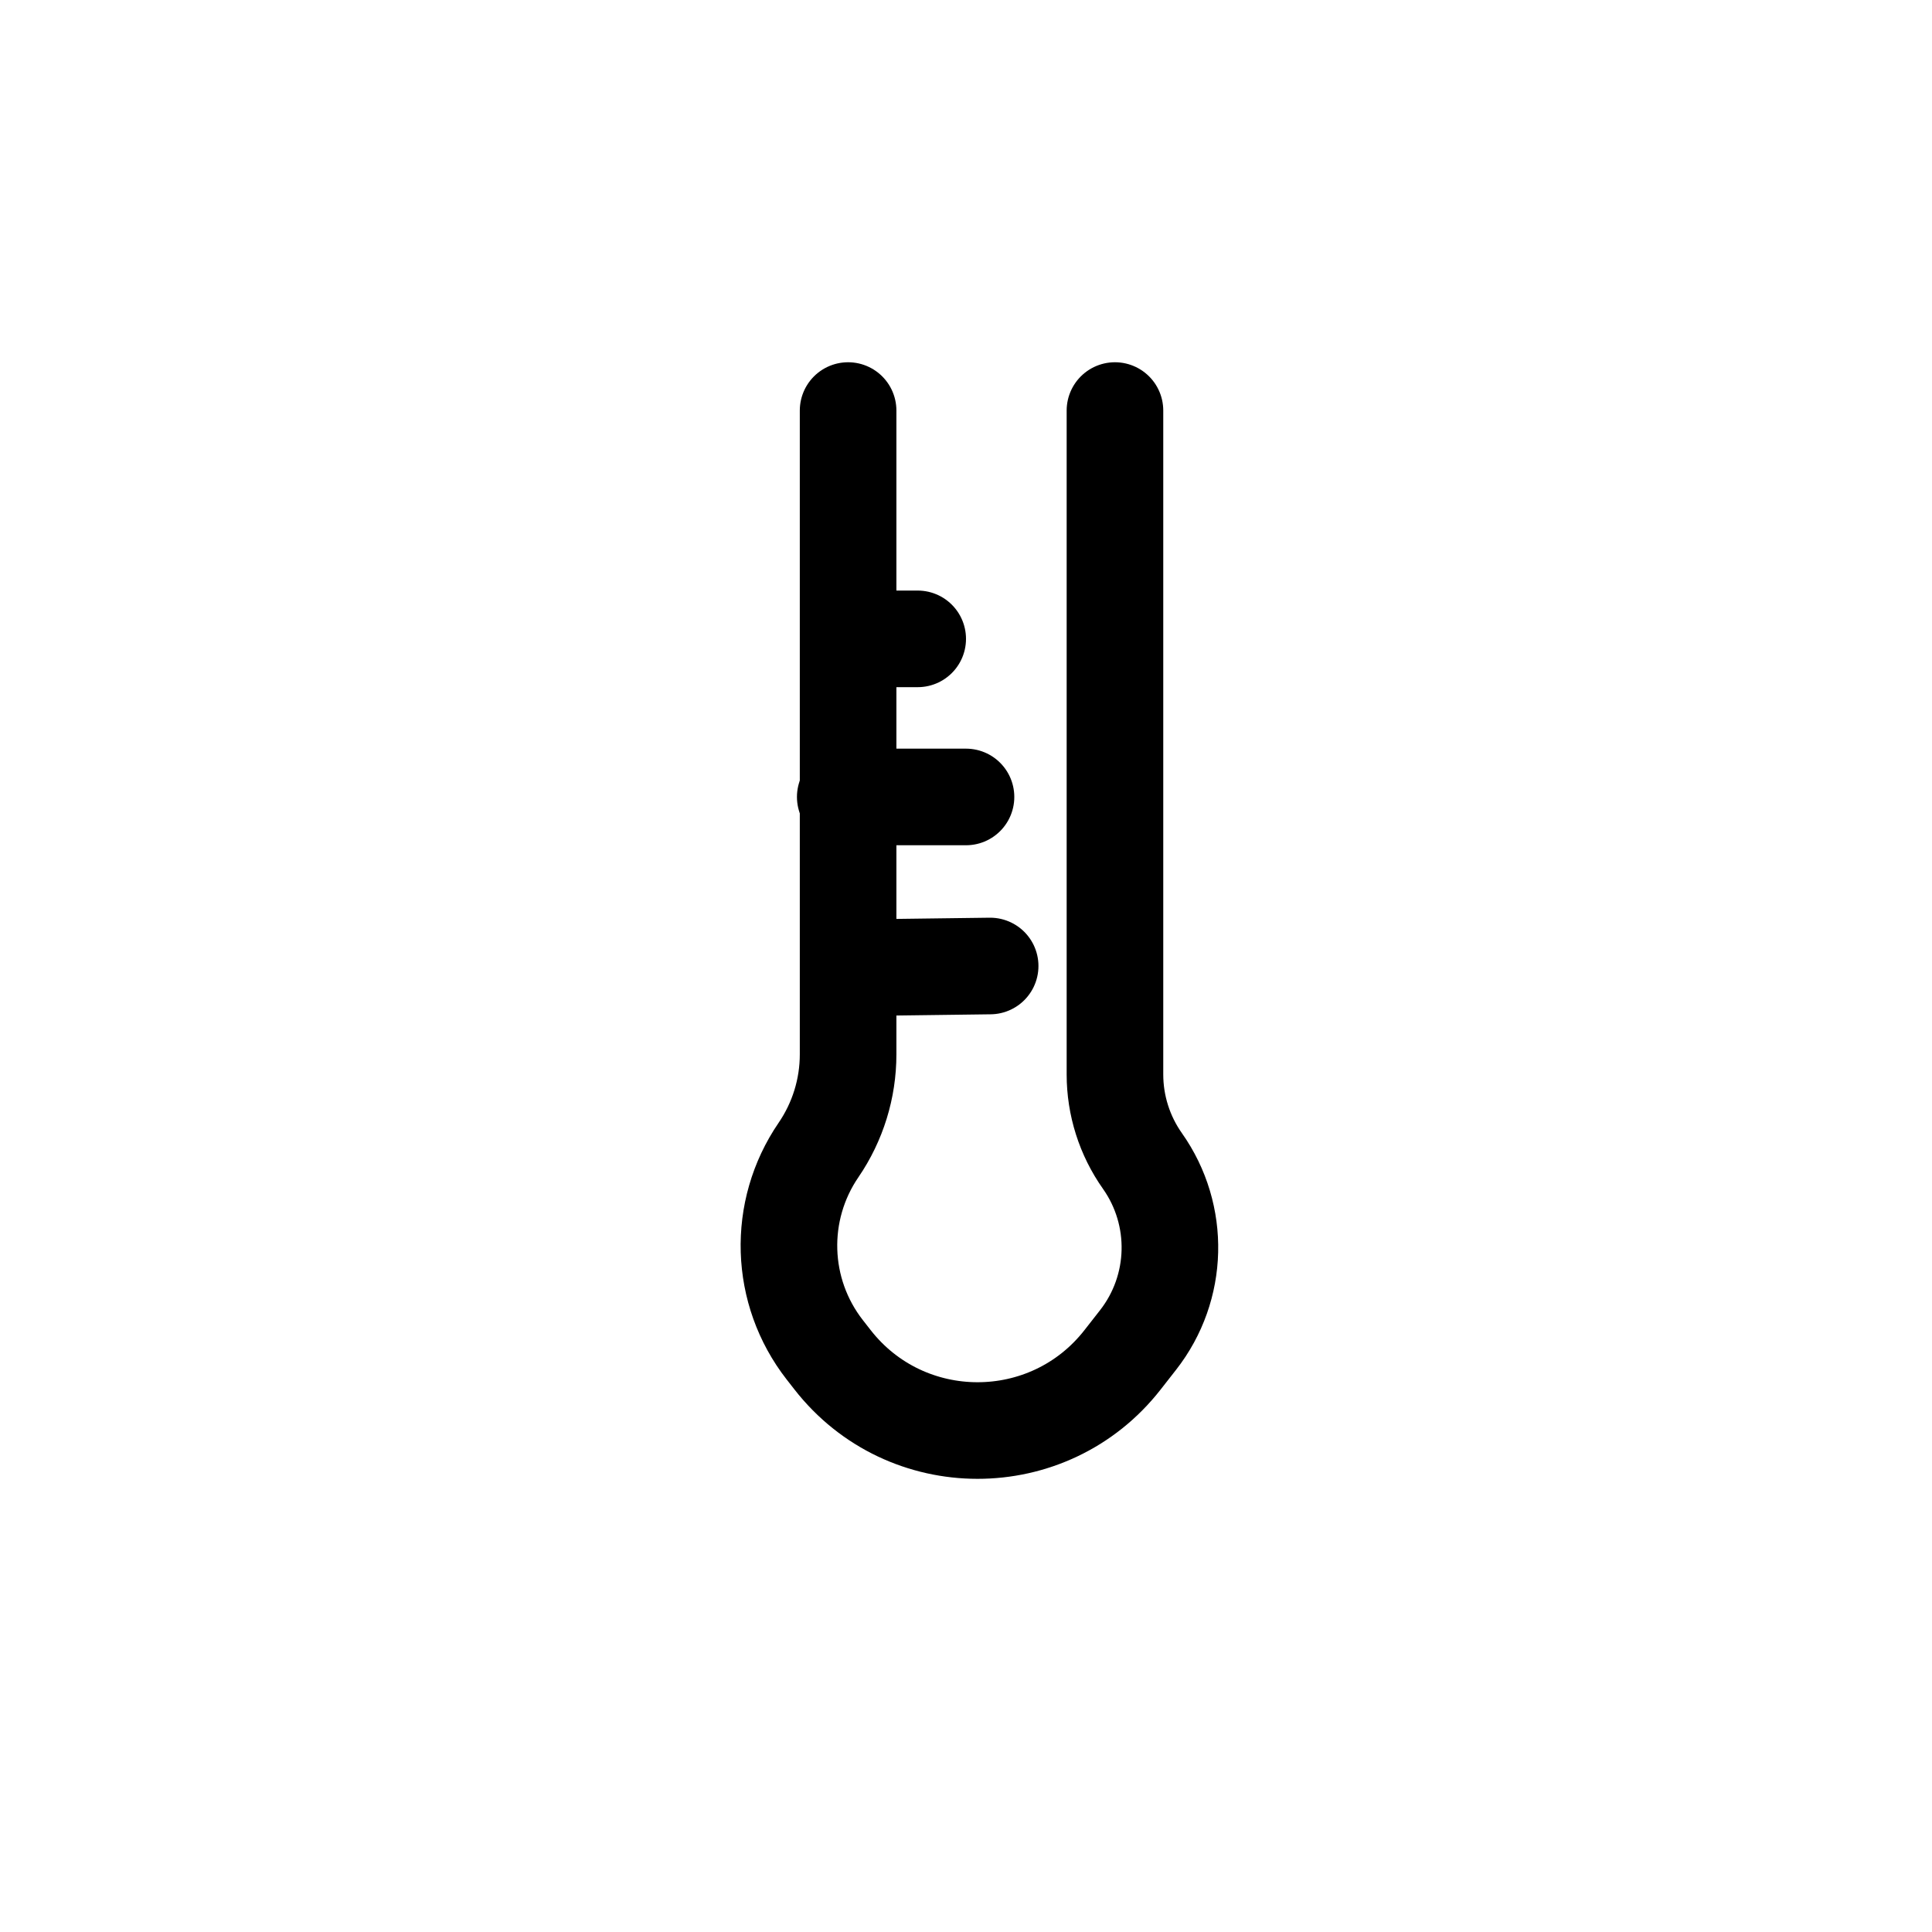
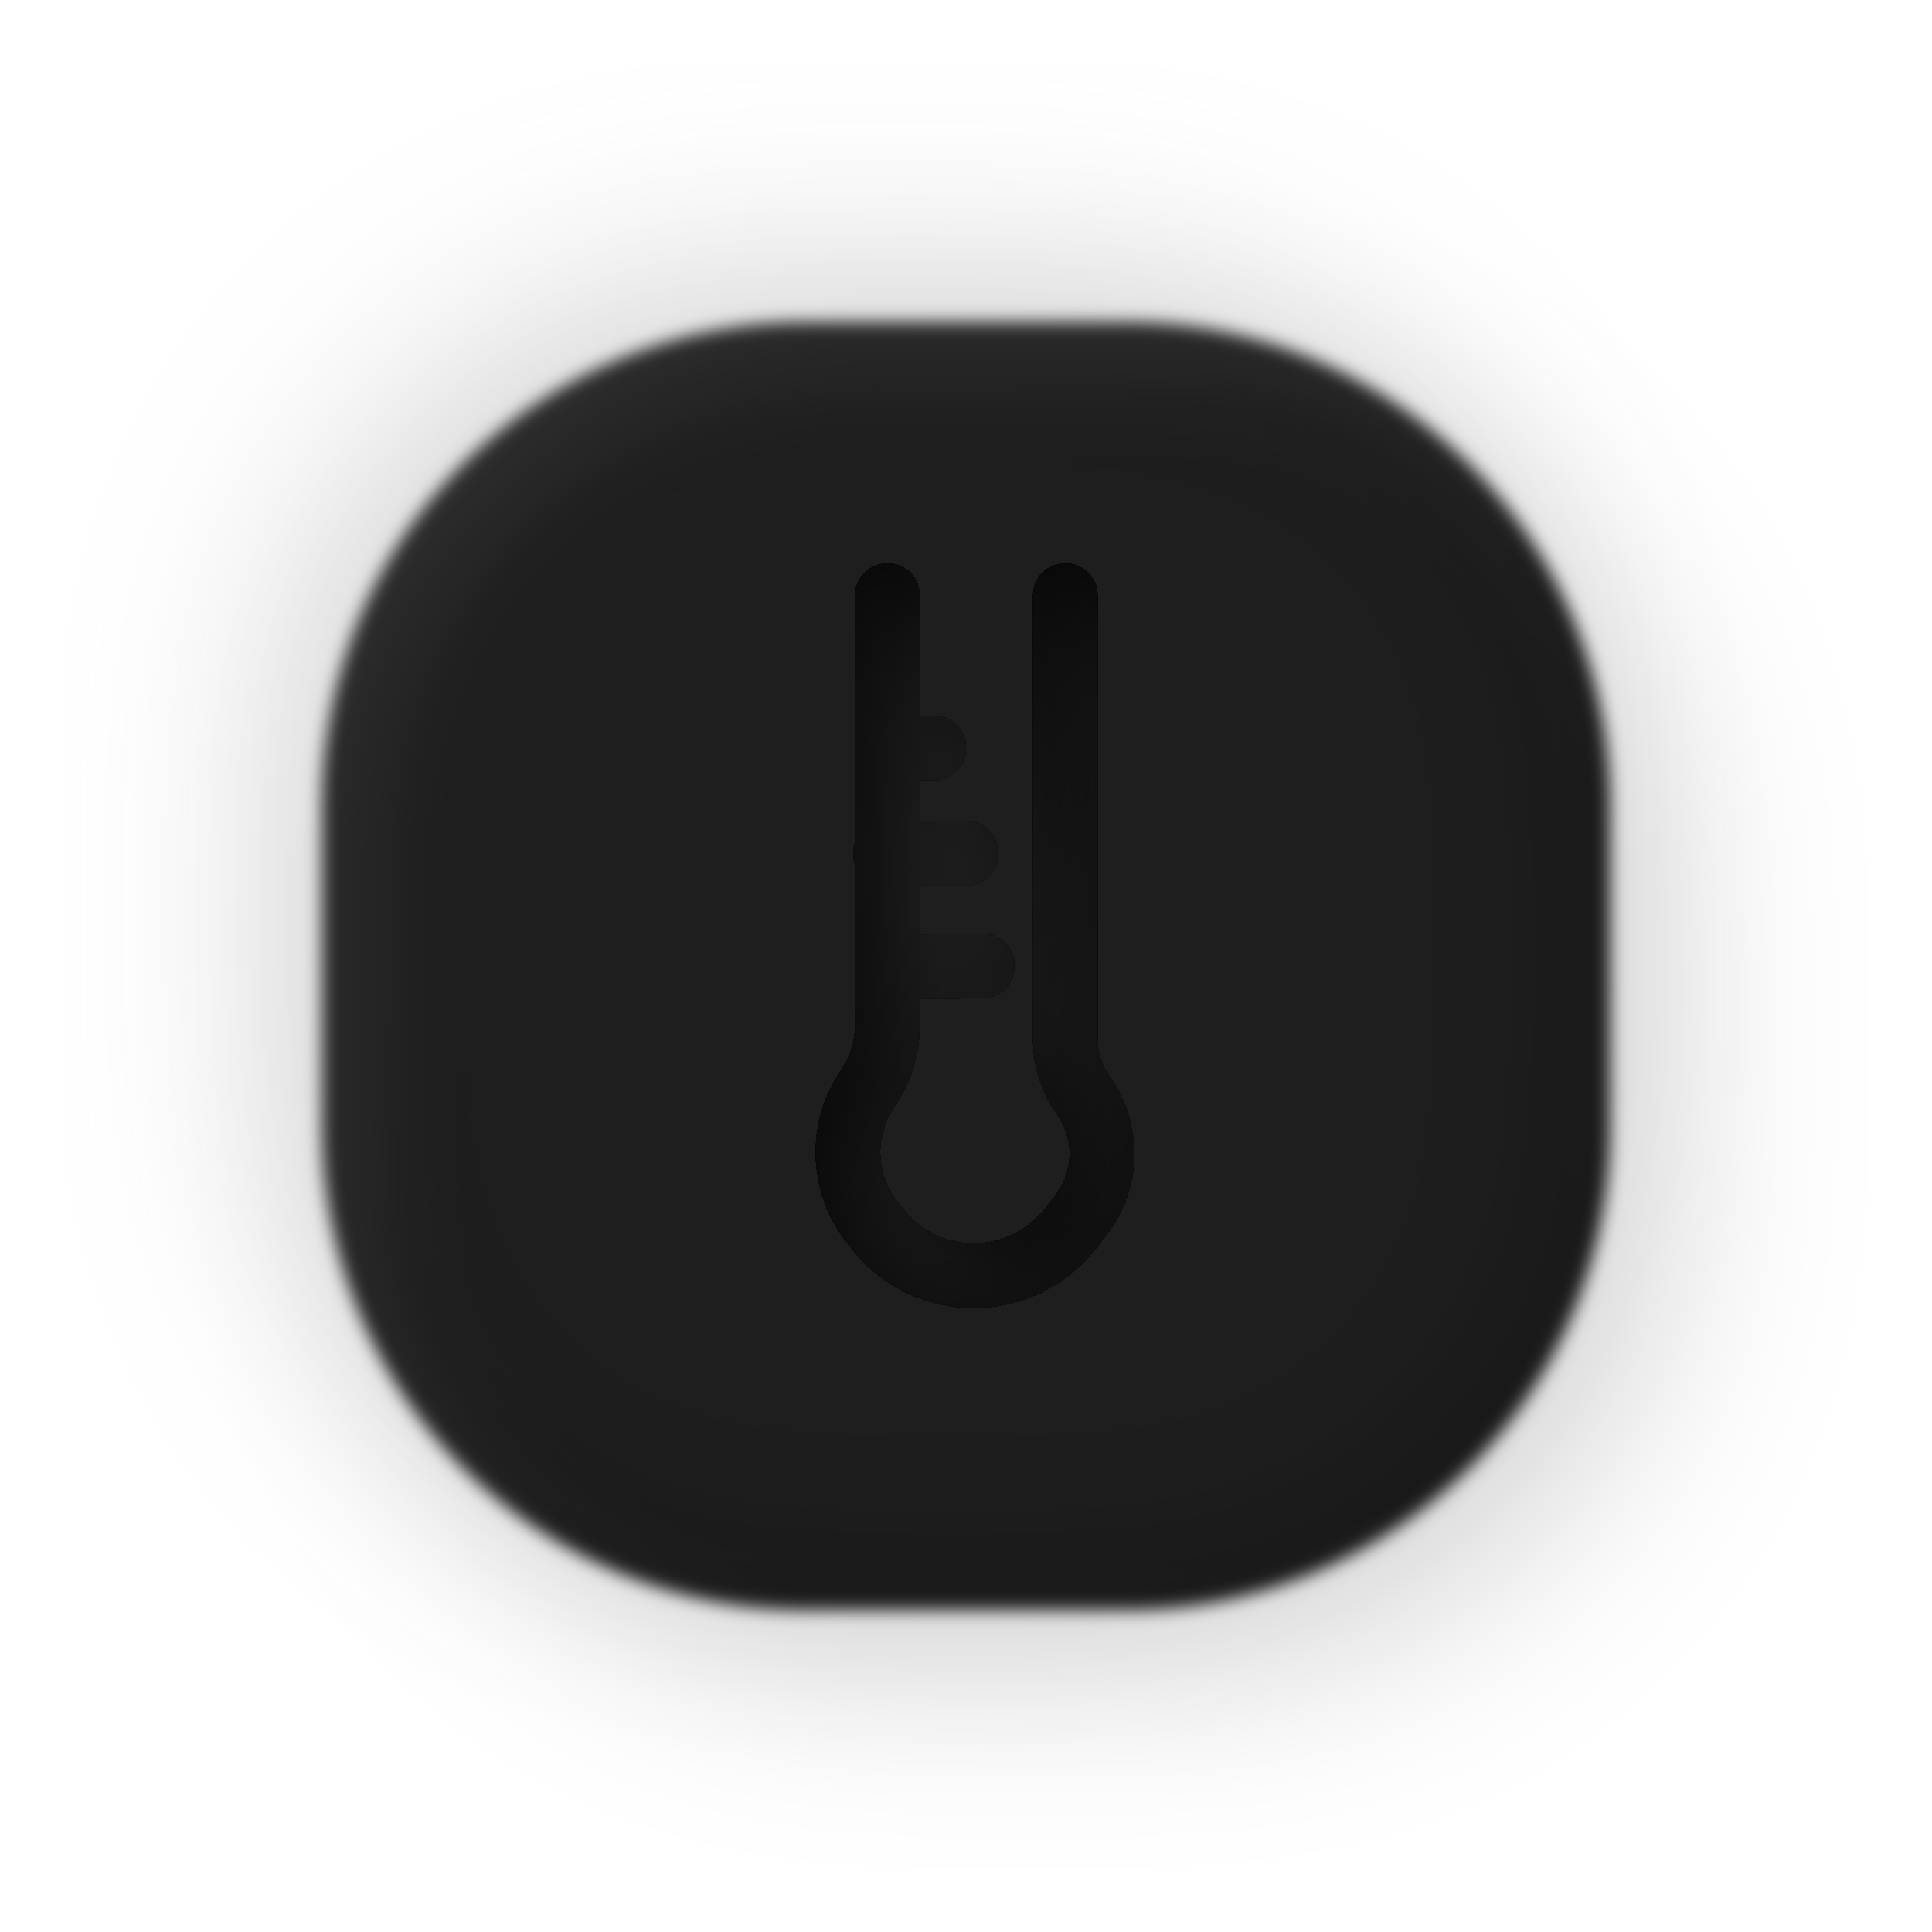
- <svg xmlns="http://www.w3.org/2000/svg" width="80" height="80" viewBox="0 0 80 80" fill="none">
-   <path d="M35.118 17V43.659C35.118 45.072 34.691 46.452 33.893 47.619C32.17 50.138 32.273 53.482 34.149 55.889L34.469 56.299C37.516 60.21 43.428 60.215 46.482 56.308L47.125 55.486C48.814 53.326 48.887 50.314 47.306 48.074C46.565 47.025 46.168 45.773 46.168 44.489V17" stroke="black" stroke-width="4" stroke-linecap="round" />
-   <path d="M35.149 40.076L41 40" stroke="black" stroke-width="4" stroke-linecap="round" />
-   <path d="M35 33H40" stroke="black" stroke-width="4" stroke-linecap="round" />
-   <path d="M35.466 26.454H38" stroke="black" stroke-width="4" stroke-linecap="round" />
+ <svg xmlns="http://www.w3.org/2000/svg" width="120" height="120" viewBox="0 0 120 120" fill="none">
+   <g filter="url(#filter0_ddiif_37_112)">
+     <rect x="20" y="20" width="80" height="80" rx="30" fill="#1E1E1E" />
+   </g>
+   <g filter="url(#filter1_ii_37_112)">
+     <path d="M55.118 37V63.659C55.118 65.072 54.691 66.452 53.893 67.619C52.17 70.138 52.273 73.482 54.149 75.889L54.469 76.299C57.516 80.21 63.428 80.215 66.482 76.308L67.125 75.487C68.814 73.326 68.887 70.314 67.306 68.074C66.565 67.025 66.168 65.773 66.168 64.489V37" stroke="#2F2F2F" stroke-width="4" stroke-linecap="round" />
+     <path d="M55.149 60.076L61 60" stroke="#2F2F2F" stroke-width="4" stroke-linecap="round" />
+     <path d="M55 53H60" stroke="#2F2F2F" stroke-width="4" stroke-linecap="round" />
+     <path d="M55.466 46.454H58" stroke="#2F2F2F" stroke-width="4" stroke-linecap="round" />
+   </g>
+   <defs>
+     <filter id="filter0_ddiif_37_112" x="4" y="4" width="112" height="112" filterUnits="userSpaceOnUse" color-interpolation-filters="sRGB">
+       <feFlood flood-opacity="0" result="BackgroundImageFix" />
+       <feColorMatrix in="SourceAlpha" type="matrix" values="0 0 0 0 0 0 0 0 0 0 0 0 0 0 0 0 0 0 127 0" result="hardAlpha" />
+       <feOffset dx="4" dy="4" />
+       <feGaussianBlur stdDeviation="6" />
+       <feComposite in2="hardAlpha" operator="out" />
+       <feColorMatrix type="matrix" values="0 0 0 0 0 0 0 0 0 0 0 0 0 0 0 0 0 0 0.15 0" />
+       <feBlend mode="normal" in2="BackgroundImageFix" result="effect1_dropShadow_37_112" />
+       <feColorMatrix in="SourceAlpha" type="matrix" values="0 0 0 0 0 0 0 0 0 0 0 0 0 0 0 0 0 0 127 0" result="hardAlpha" />
+       <feOffset dx="-4" dy="-4" />
+       <feGaussianBlur stdDeviation="6" />
+       <feComposite in2="hardAlpha" operator="out" />
+       <feColorMatrix type="matrix" values="0 0 0 0 0.377 0 0 0 0 0.377 0 0 0 0 0.377 0 0 0 0.2 0" />
+       <feBlend mode="normal" in2="effect1_dropShadow_37_112" result="effect2_dropShadow_37_112" />
+       <feBlend mode="normal" in="SourceGraphic" in2="effect2_dropShadow_37_112" result="shape" />
+       <feColorMatrix in="SourceAlpha" type="matrix" values="0 0 0 0 0 0 0 0 0 0 0 0 0 0 0 0 0 0 127 0" result="hardAlpha" />
+       <feOffset dx="-1" dy="-1" />
+       <feGaussianBlur stdDeviation="6" />
+       <feComposite in2="hardAlpha" operator="arithmetic" k2="-1" k3="1" />
+       <feColorMatrix type="matrix" values="0 0 0 0 0.038 0 0 0 0 0.038 0 0 0 0 0.038 0 0 0 0.45 0" />
+       <feBlend mode="normal" in2="shape" result="effect3_innerShadow_37_112" />
+       <feColorMatrix in="SourceAlpha" type="matrix" values="0 0 0 0 0 0 0 0 0 0 0 0 0 0 0 0 0 0 127 0" result="hardAlpha" />
+       <feOffset dx="3" dy="3" />
+       <feGaussianBlur stdDeviation="3" />
+       <feComposite in2="hardAlpha" operator="arithmetic" k2="-1" k3="1" />
+       <feColorMatrix type="matrix" values="0 0 0 0 0.817 0 0 0 0 0.817 0 0 0 0 0.817 0 0 0 0.1 0" />
+       <feBlend mode="normal" in2="effect3_innerShadow_37_112" result="effect4_innerShadow_37_112" />
+       <feGaussianBlur stdDeviation="0.5" result="effect5_foregroundBlur_37_112" />
+     </filter>
+     <filter id="filter1_ii_37_112" x="48.668" y="33" width="24.775" height="51.235" filterUnits="userSpaceOnUse" color-interpolation-filters="sRGB">
+       <feFlood flood-opacity="0" result="BackgroundImageFix" />
+       <feBlend mode="normal" in="SourceGraphic" in2="BackgroundImageFix" result="shape" />
+       <feColorMatrix in="SourceAlpha" type="matrix" values="0 0 0 0 0 0 0 0 0 0 0 0 0 0 0 0 0 0 127 0" result="hardAlpha" />
+       <feOffset dx="3" dy="3" />
+       <feGaussianBlur stdDeviation="3" />
+       <feComposite in2="hardAlpha" operator="arithmetic" k2="-1" k3="1" />
+       <feColorMatrix type="matrix" values="0 0 0 0 0 0 0 0 0 0 0 0 0 0 0 0 0 0 0.6 0" />
+       <feBlend mode="normal" in2="shape" result="effect1_innerShadow_37_112" />
+       <feColorMatrix in="SourceAlpha" type="matrix" values="0 0 0 0 0 0 0 0 0 0 0 0 0 0 0 0 0 0 127 0" result="hardAlpha" />
+       <feOffset dx="-2" dy="-2" />
+       <feGaussianBlur stdDeviation="5" />
+       <feComposite in2="hardAlpha" operator="arithmetic" k2="-1" k3="1" />
+       <feColorMatrix type="matrix" values="0 0 0 0 0 0 0 0 0 0 0 0 0 0 0 0 0 0 0.6 0" />
+       <feBlend mode="normal" in2="effect1_innerShadow_37_112" result="effect2_innerShadow_37_112" />
+     </filter>
+   </defs>
</svg>
